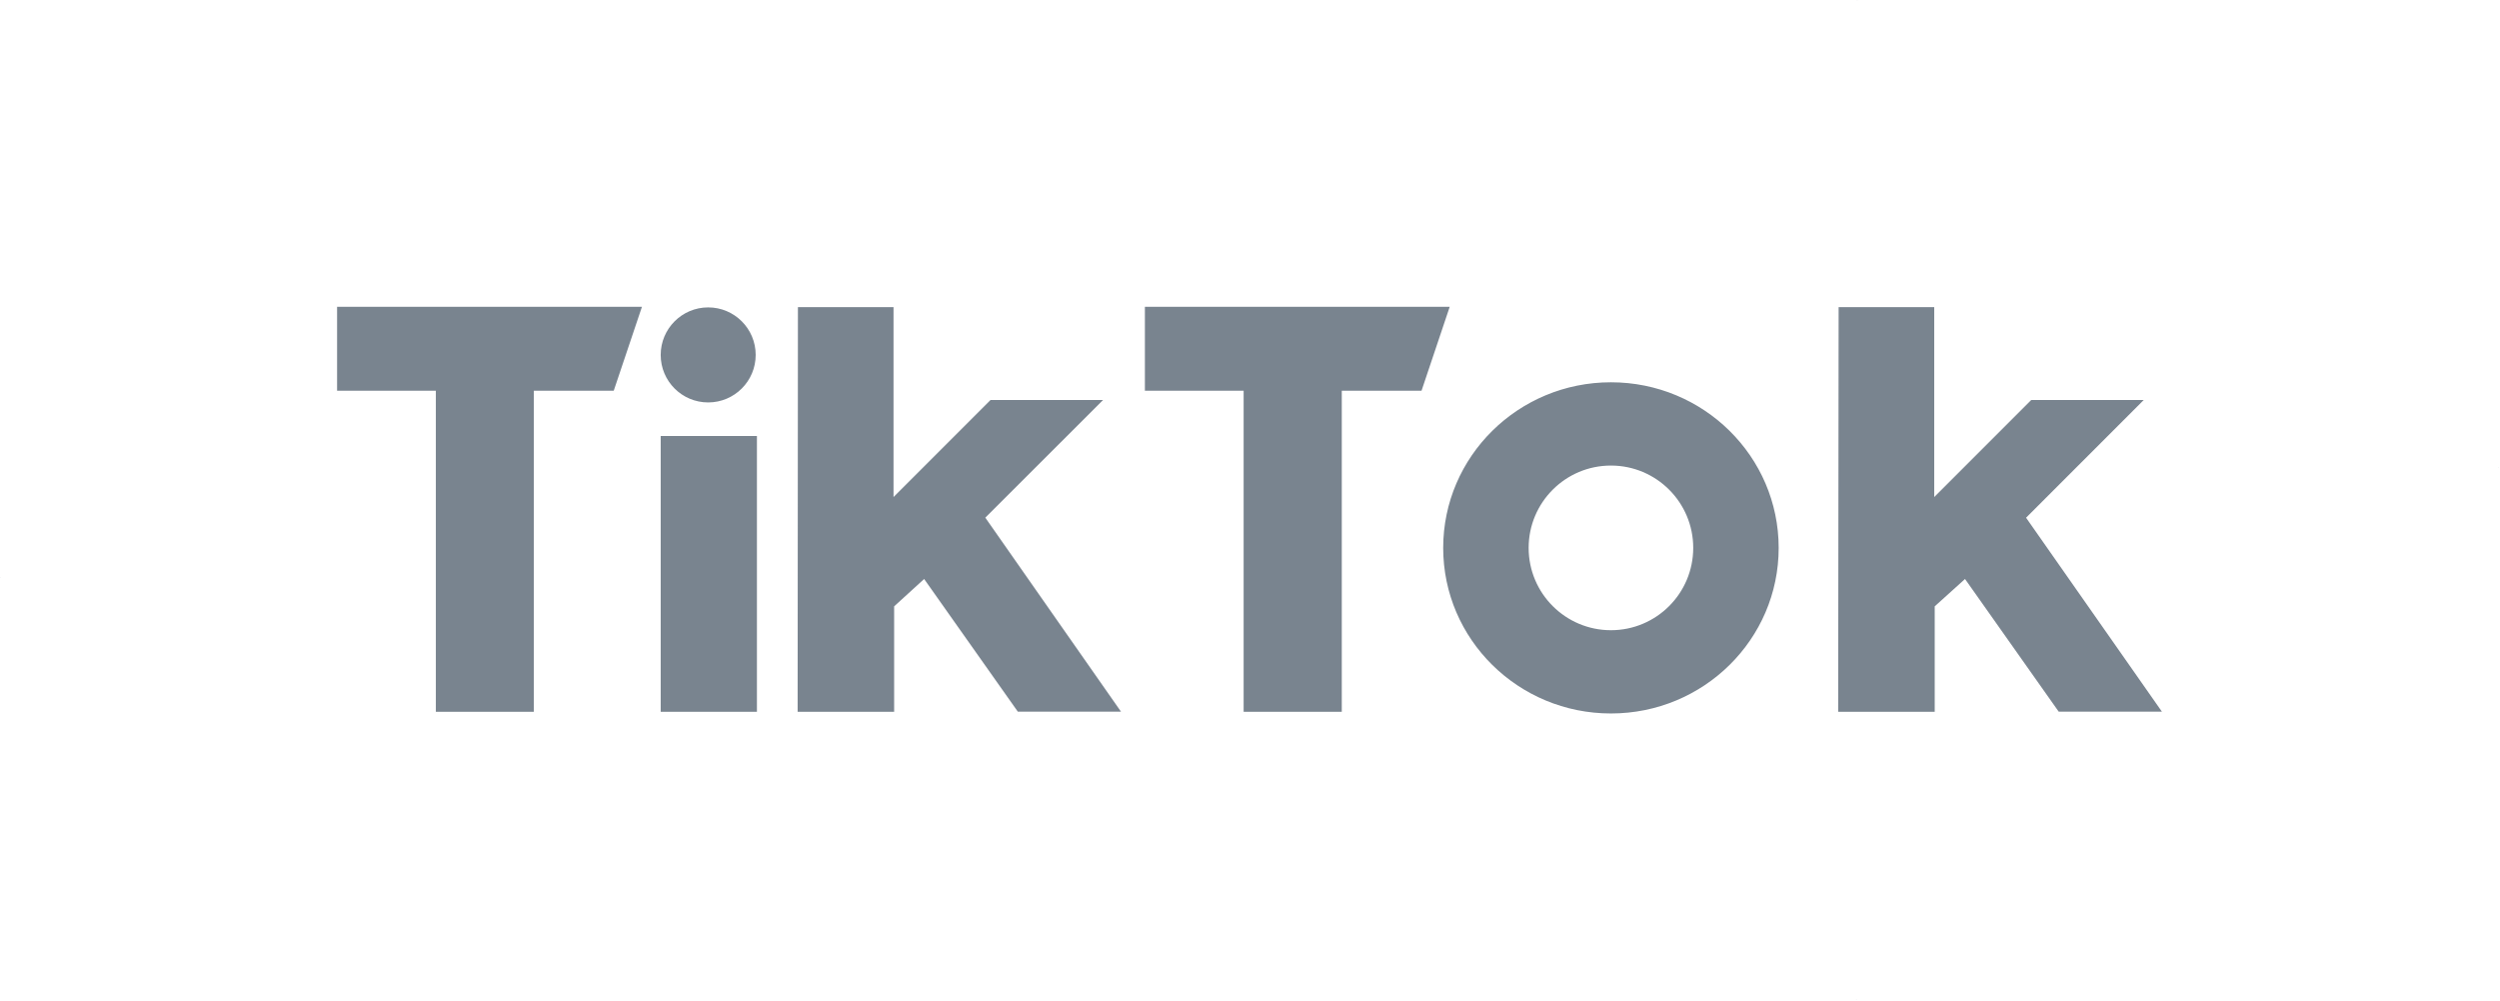
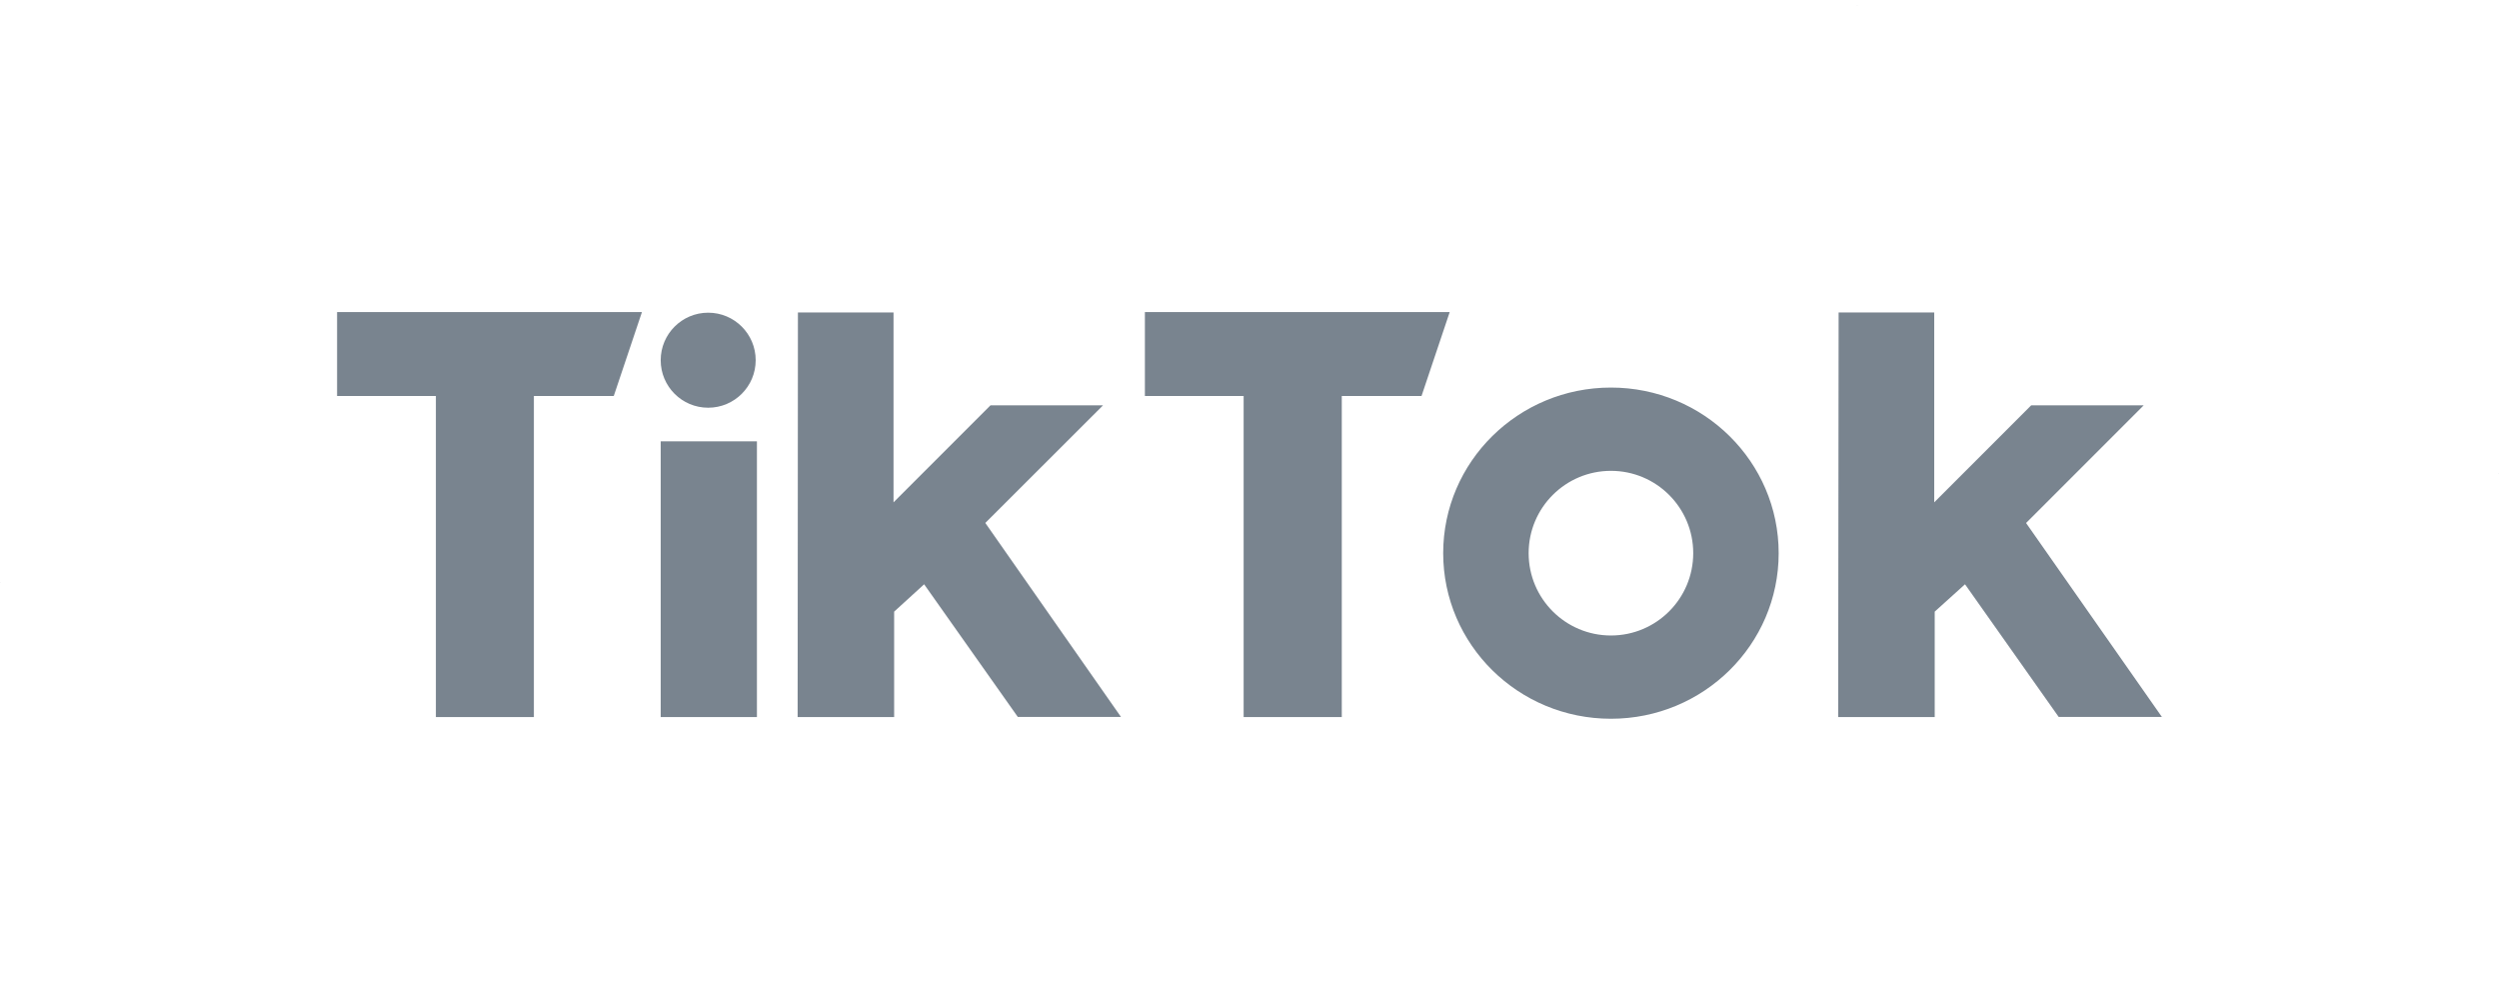
<svg xmlns="http://www.w3.org/2000/svg" viewBox="0 0 2499.24 1000">
  <defs>
    <style>.a{fill:#79848f;}</style>
  </defs>
-   <path class="a" d="M337.12,306.74H642L613.79,390.6h-79.9v321h-98v-321H337.12Zm807.88,0V390.6h98.76v321h98.15v-321h79.76l28.17-83.86ZM708.29,402.31a47.5,47.5,0,1,0-47.53-47.46h0a47.46,47.46,0,0,0,47.46,47.46ZM660.76,711.57H757V435.88H660.76ZM1103.17,399.9H990.61l-97,97V307.06H798l-.29,404.51h96.52V606.17l30-27.35,93.69,132.62h103.18L985.41,517.5Zm923.1,117.66L2143.93,399.9H2031.41l-97,97V307.06H1838.8l-.45,404.51h96.55V606.17l30.31-27.35,93.69,132.62h103.22Zm-247.42,30.16c0,91.41-75.11,165.54-167.76,165.54s-167.76-74.13-167.76-165.54,75.12-165.55,167.76-165.55,167.76,74.17,167.76,165.61Zm-85.46,0a82.3,82.3,0,1,0-82.3,82.3h0a82.3,82.3,0,0,0,82.3-82.24Zm163.09,451.16a.18.18,0,1,0,.18.18A.18.18,0,0,0,1856.48,998.88Zm.93-998.7a.18.18,0,0,0-.17.18.18.18,0,0,0,.17.18.18.18,0,0,0,0-.36ZM.18,577a.18.18,0,1,0,.18.18A.18.18,0,0,0,.18,577ZM2499.06,467.55a.18.18,0,1,0,.18.18A.18.18,0,0,0,2499.06,467.55Z" />
+   <path class="a" d="M337.12,312H642l-28.17,83.86h-79.9v321h-98v-321H337.12ZM1145,312v83.86h98.76v321h98.15v-321h79.76L1449.84,312ZM708.29,407.6a47.5,47.5,0,1,0-47.53-47.46h0a47.46,47.46,0,0,0,47.46,47.46ZM660.76,716.86H757V441.17H660.76Zm442.41-311.67H990.61l-97,97V312.35H798l-.29,404.51h96.52V611.46l30-27.35,93.69,132.62h103.18L985.41,522.79Zm923.1,117.66,117.66-117.66H2031.41l-97,97V312.35H1838.8l-.45,404.51h96.55V611.46l30.31-27.35,93.69,132.62h103.22ZM1778.85,553c0,91.41-75.11,165.54-167.76,165.54S1443.33,644.42,1443.33,553s75.12-165.55,167.76-165.55,167.76,74.17,167.76,165.61Zm-85.46,0a82.3,82.3,0,1,0-82.3,82.3h0a82.3,82.3,0,0,0,82.3-82.24Zm163.09,451.16a.18.18,0,1,0,.18.18A.18.18,0,0,0,1856.48,1004.17Zm.93-998.7a.18.18,0,0,0,0,.36.18.18,0,0,0,0-.36ZM.18,582.3a.18.18,0,1,0,.18.18A.18.18,0,0,0,.18,582.3ZM2499.06,472.84a.18.18,0,1,0,.18.18A.18.18,0,0,0,2499.06,472.84Z" />
</svg>
